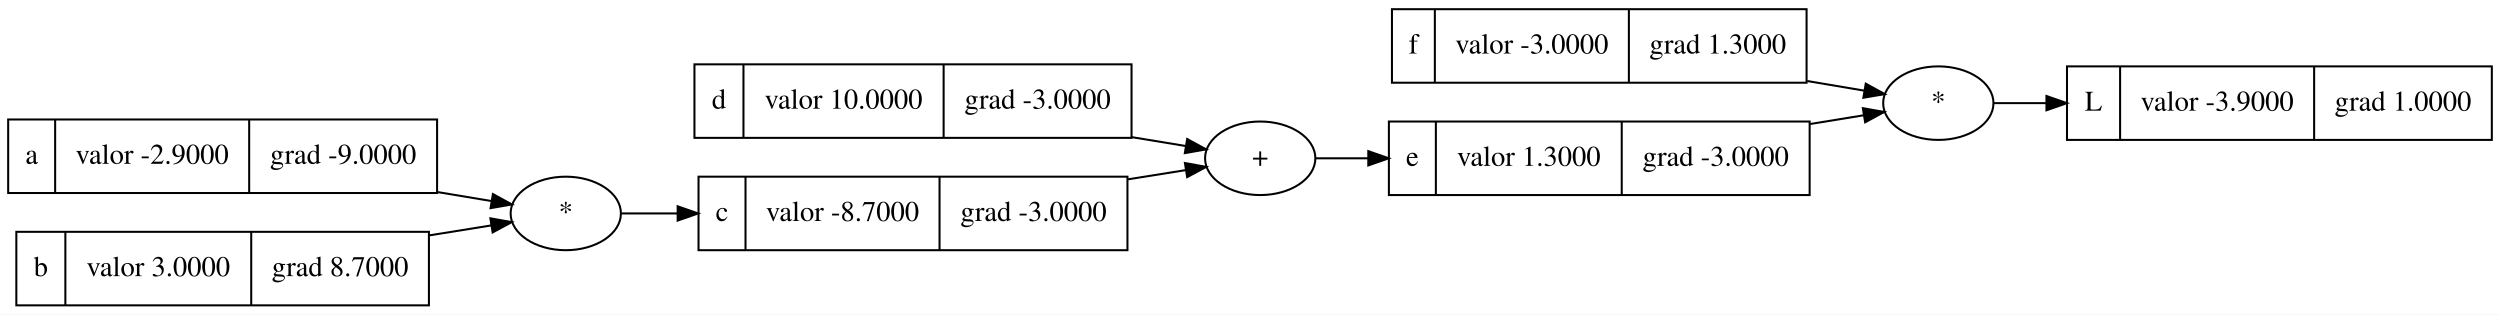
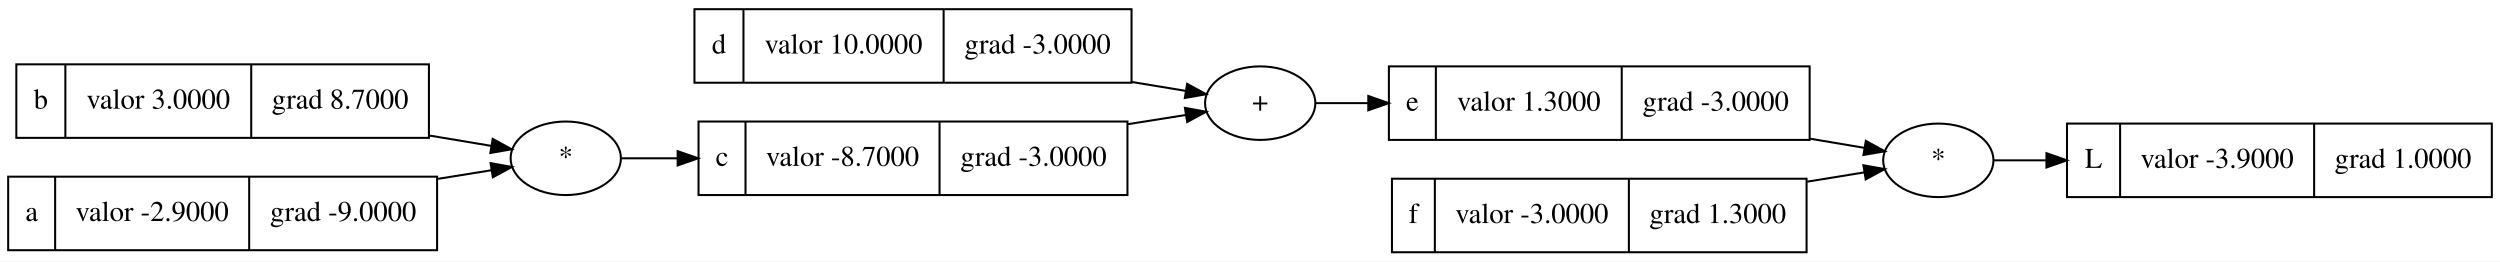
- <svg xmlns="http://www.w3.org/2000/svg" width="1224pt" height="154pt" viewBox="0.00 0.00 1224.00 154.00">
-   <g id="graph0" class="graph" transform="scale(1 1) rotate(0) translate(4 150)">
-     <polygon fill="#ffffff" stroke="transparent" points="-4,4 -4,-150 1220,-150 1220,4 -4,4" />
+ <svg xmlns="http://www.w3.org/2000/svg" width="1224pt" height="128pt" viewBox="0.00 0.00 1224.00 128.00">
+   <g id="graph0" class="graph" transform="scale(1 1) rotate(0) translate(4 124)">
+     <polygon fill="#ffffff" stroke="transparent" points="-4,4 -4,-124 1220,-124 1220,4 -4,4" />
    <g id="node1" class="node">
-       <polygon fill="none" stroke="#000000" points="677.5,-109.5 677.5,-145.5 880.5,-145.5 880.5,-109.5 677.5,-109.5" />
-       <text text-anchor="middle" x="688" y="-123.8" font-family="Times,serif" font-size="14.00" fill="#000000">f</text>
-       <polyline fill="none" stroke="#000000" points="698.5,-109.5 698.5,-145.5 " />
-       <text text-anchor="middle" x="746" y="-123.8" font-family="Times,serif" font-size="14.00" fill="#000000">valor -3.0000</text>
-       <polyline fill="none" stroke="#000000" points="793.5,-109.5 793.5,-145.5 " />
-       <text text-anchor="middle" x="837" y="-123.8" font-family="Times,serif" font-size="14.00" fill="#000000">grad 1.3000</text>
+       <polygon fill="none" stroke="#000000" points="1008,-27.5 1008,-63.5 1216,-63.5 1216,-27.5 1008,-27.5" />
+       <text text-anchor="middle" x="1021" y="-41.8" font-family="Times,serif" font-size="14.00" fill="#000000">L</text>
+       <polyline fill="none" stroke="#000000" points="1034,-27.5 1034,-63.5 " />
+       <text text-anchor="middle" x="1081.5" y="-41.8" font-family="Times,serif" font-size="14.00" fill="#000000">valor -3.9000</text>
+       <polyline fill="none" stroke="#000000" points="1129,-27.5 1129,-63.5 " />
+       <text text-anchor="middle" x="1172.5" y="-41.8" font-family="Times,serif" font-size="14.00" fill="#000000">grad 1.0000</text>
+     </g>
+     <g id="node2" class="node">
+       <ellipse fill="none" stroke="#000000" cx="945" cy="-45.5" rx="27" ry="18" />
+       <text text-anchor="middle" x="945" y="-41.8" font-family="Times,serif" font-size="14.00" fill="#000000">*</text>
+     </g>
+     <g id="edge1" class="edge">
+       <path fill="none" stroke="#000000" d="M972.203,-45.5C979.737,-45.5 988.416,-45.5 997.683,-45.5" />
+       <polygon fill="#000000" stroke="#000000" points="997.945,-49 1007.945,-45.5 997.945,-42 997.945,-49" />
+     </g>
+     <g id="node3" class="node">
+       <polygon fill="none" stroke="#000000" points="676,-55.5 676,-91.5 882,-91.5 882,-55.5 676,-55.5" />
+       <text text-anchor="middle" x="687.5" y="-69.8" font-family="Times,serif" font-size="14.00" fill="#000000">e</text>
+       <polyline fill="none" stroke="#000000" points="699,-55.5 699,-91.5 " />
+       <text text-anchor="middle" x="744.5" y="-69.8" font-family="Times,serif" font-size="14.00" fill="#000000">valor 1.3000</text>
+       <polyline fill="none" stroke="#000000" points="790,-55.5 790,-91.5 " />
+       <text text-anchor="middle" x="836" y="-69.8" font-family="Times,serif" font-size="14.00" fill="#000000">grad -3.0000</text>
+     </g>
+     <g id="edge8" class="edge">
+       <path fill="none" stroke="#000000" d="M882.242,-56.086C891.595,-54.508 900.582,-52.992 908.688,-51.625" />
+       <polygon fill="#000000" stroke="#000000" points="909.516,-55.035 918.794,-49.92 908.351,-48.132 909.516,-55.035" />
+     </g>
+     <g id="node4" class="node">
+       <ellipse fill="none" stroke="#000000" cx="613" cy="-73.5" rx="27" ry="18" />
+       <text text-anchor="middle" x="613" y="-69.8" font-family="Times,serif" font-size="14.00" fill="#000000">+</text>
+     </g>
+     <g id="edge2" class="edge">
+       <path fill="none" stroke="#000000" d="M640.04,-73.5C647.677,-73.5 656.497,-73.5 665.914,-73.5" />
+       <polygon fill="#000000" stroke="#000000" points="665.92,-77 675.92,-73.5 665.92,-70 665.92,-77" />
    </g>
    <g id="node5" class="node">
-       <ellipse fill="none" stroke="#000000" cx="945" cy="-99.5" rx="27" ry="18" />
-       <text text-anchor="middle" x="945" y="-95.8" font-family="Times,serif" font-size="14.00" fill="#000000">*</text>
+       <polygon fill="none" stroke="#000000" points="4,-56.5 4,-92.5 206,-92.5 206,-56.5 4,-56.5" />
+       <text text-anchor="middle" x="16" y="-70.8" font-family="Times,serif" font-size="14.00" fill="#000000">b</text>
+       <polyline fill="none" stroke="#000000" points="28,-56.5 28,-92.5 " />
+       <text text-anchor="middle" x="73.5" y="-70.8" font-family="Times,serif" font-size="14.00" fill="#000000">valor 3.0000</text>
+       <polyline fill="none" stroke="#000000" points="119,-56.5 119,-92.5 " />
+       <text text-anchor="middle" x="162.5" y="-70.8" font-family="Times,serif" font-size="14.00" fill="#000000">grad 8.7000</text>
+     </g>
+     <g id="node10" class="node">
+       <ellipse fill="none" stroke="#000000" cx="273" cy="-46.5" rx="27" ry="18" />
+       <text text-anchor="middle" x="273" y="-42.8" font-family="Times,serif" font-size="14.00" fill="#000000">*</text>
    </g>
    <g id="edge6" class="edge">
-       <path fill="none" stroke="#000000" d="M880.82,-110.326C890.744,-108.652 900.289,-107.041 908.847,-105.598" />
-       <polygon fill="#000000" stroke="#000000" points="909.476,-109.042 918.754,-103.927 908.311,-102.139 909.476,-109.042" />
+       <path fill="none" stroke="#000000" d="M206.119,-57.647C216.924,-55.846 227.334,-54.111 236.593,-52.568" />
+       <polygon fill="#000000" stroke="#000000" points="237.229,-56.01 246.518,-50.914 236.078,-49.105 237.229,-56.01" />
    </g>
-     <g id="node2" class="node">
-       <polygon fill="none" stroke="#000000" points="336,-82.5 336,-118.5 550,-118.5 550,-82.5 336,-82.5" />
-       <text text-anchor="middle" x="348" y="-96.8" font-family="Times,serif" font-size="14.00" fill="#000000">d</text>
-       <polyline fill="none" stroke="#000000" points="360,-82.5 360,-118.5 " />
-       <text text-anchor="middle" x="409" y="-96.8" font-family="Times,serif" font-size="14.00" fill="#000000">valor 10.0000</text>
-       <polyline fill="none" stroke="#000000" points="458,-82.5 458,-118.5 " />
-       <text text-anchor="middle" x="504" y="-96.8" font-family="Times,serif" font-size="14.00" fill="#000000">grad -3.0000</text>
+     <g id="node6" class="node">
+       <polygon fill="none" stroke="#000000" points="0,-1.5 0,-37.5 210,-37.5 210,-1.5 0,-1.5" />
+       <text text-anchor="middle" x="11.5" y="-15.8" font-family="Times,serif" font-size="14.00" fill="#000000">a</text>
+       <polyline fill="none" stroke="#000000" points="23,-1.5 23,-37.5 " />
+       <text text-anchor="middle" x="70.5" y="-15.8" font-family="Times,serif" font-size="14.00" fill="#000000">valor -2.9000</text>
+       <polyline fill="none" stroke="#000000" points="118,-1.5 118,-37.5 " />
+       <text text-anchor="middle" x="164" y="-15.8" font-family="Times,serif" font-size="14.00" fill="#000000">grad -9.0000</text>
    </g>
-     <g id="node10" class="node">
-       <ellipse fill="none" stroke="#000000" cx="613" cy="-72.5" rx="27" ry="18" />
-       <text text-anchor="middle" x="613" y="-68.8" font-family="Times,serif" font-size="14.00" fill="#000000">+</text>
+     <g id="edge7" class="edge">
+       <path fill="none" stroke="#000000" d="M210.443,-36.446C219.702,-37.934 228.589,-39.363 236.611,-40.652" />
+       <polygon fill="#000000" stroke="#000000" points="236.189,-44.129 246.617,-42.26 237.299,-37.217 236.189,-44.129" />
+     </g>
+     <g id="node7" class="node">
+       <polygon fill="none" stroke="#000000" points="677.5,-.5 677.5,-36.5 880.5,-36.5 880.5,-.5 677.5,-.5" />
+       <text text-anchor="middle" x="688" y="-14.8" font-family="Times,serif" font-size="14.00" fill="#000000">f</text>
+       <polyline fill="none" stroke="#000000" points="698.5,-.5 698.5,-36.5 " />
+       <text text-anchor="middle" x="746" y="-14.8" font-family="Times,serif" font-size="14.00" fill="#000000">valor -3.0000</text>
+       <polyline fill="none" stroke="#000000" points="793.5,-.5 793.5,-36.5 " />
+       <text text-anchor="middle" x="837" y="-14.8" font-family="Times,serif" font-size="14.00" fill="#000000">grad 1.3000</text>
+     </g>
+     <g id="edge5" class="edge">
+       <path fill="none" stroke="#000000" d="M880.82,-35.061C890.744,-36.675 900.289,-38.228 908.847,-39.62" />
+       <polygon fill="#000000" stroke="#000000" points="908.322,-43.08 918.754,-41.231 909.446,-36.171 908.322,-43.08" />
+     </g>
+     <g id="node8" class="node">
+       <polygon fill="none" stroke="#000000" points="336,-83.5 336,-119.5 550,-119.5 550,-83.5 336,-83.5" />
+       <text text-anchor="middle" x="348" y="-97.8" font-family="Times,serif" font-size="14.00" fill="#000000">d</text>
+       <polyline fill="none" stroke="#000000" points="360,-83.5 360,-119.5 " />
+       <text text-anchor="middle" x="409" y="-97.8" font-family="Times,serif" font-size="14.00" fill="#000000">valor 10.0000</text>
+       <polyline fill="none" stroke="#000000" points="458,-83.5 458,-119.5 " />
+       <text text-anchor="middle" x="504" y="-97.8" font-family="Times,serif" font-size="14.00" fill="#000000">grad -3.0000</text>
+     </g>
+     <g id="edge4" class="edge">
+       <path fill="none" stroke="#000000" d="M550.181,-83.847C559.494,-82.313 568.424,-80.842 576.481,-79.515" />
+       <polygon fill="#000000" stroke="#000000" points="577.231,-82.939 586.529,-77.86 576.093,-76.032 577.231,-82.939" />
+     </g>
+     <g id="node9" class="node">
+       <polygon fill="none" stroke="#000000" points="338,-28.5 338,-64.5 548,-64.5 548,-28.5 338,-28.5" />
+       <text text-anchor="middle" x="349.5" y="-42.8" font-family="Times,serif" font-size="14.00" fill="#000000">c</text>
+       <polyline fill="none" stroke="#000000" points="361,-28.5 361,-64.5 " />
+       <text text-anchor="middle" x="408.5" y="-42.8" font-family="Times,serif" font-size="14.00" fill="#000000">valor -8.7000</text>
+       <polyline fill="none" stroke="#000000" points="456,-28.5 456,-64.5 " />
+       <text text-anchor="middle" x="502" y="-42.8" font-family="Times,serif" font-size="14.00" fill="#000000">grad -3.0000</text>
    </g>
    <g id="edge9" class="edge">
-       <path fill="none" stroke="#000000" d="M550.181,-82.847C559.494,-81.313 568.424,-79.842 576.481,-78.515" />
-       <polygon fill="#000000" stroke="#000000" points="577.231,-81.939 586.529,-76.86 576.093,-75.032 577.231,-81.939" />
-     </g>
-     <g id="node3" class="node">
-       <polygon fill="none" stroke="#000000" points="0,-55.5 0,-91.5 210,-91.5 210,-55.5 0,-55.5" />
-       <text text-anchor="middle" x="11.5" y="-69.8" font-family="Times,serif" font-size="14.00" fill="#000000">a</text>
-       <polyline fill="none" stroke="#000000" points="23,-55.5 23,-91.5 " />
-       <text text-anchor="middle" x="70.5" y="-69.8" font-family="Times,serif" font-size="14.00" fill="#000000">valor -2.9000</text>
-       <polyline fill="none" stroke="#000000" points="118,-55.5 118,-91.5 " />
-       <text text-anchor="middle" x="164" y="-69.8" font-family="Times,serif" font-size="14.00" fill="#000000">grad -9.0000</text>
-     </g>
-     <g id="node8" class="node">
-       <ellipse fill="none" stroke="#000000" cx="273" cy="-45.5" rx="27" ry="18" />
-       <text text-anchor="middle" x="273" y="-41.8" font-family="Times,serif" font-size="14.00" fill="#000000">*</text>
-     </g>
-     <g id="edge7" class="edge">
-       <path fill="none" stroke="#000000" d="M210.443,-55.926C219.702,-54.383 228.589,-52.902 236.611,-51.565" />
-       <polygon fill="#000000" stroke="#000000" points="237.329,-54.994 246.617,-49.897 236.178,-48.089 237.329,-54.994" />
-     </g>
-     <g id="node4" class="node">
-       <polygon fill="none" stroke="#000000" points="1008,-81.5 1008,-117.5 1216,-117.5 1216,-81.5 1008,-81.5" />
-       <text text-anchor="middle" x="1021" y="-95.8" font-family="Times,serif" font-size="14.00" fill="#000000">L</text>
-       <polyline fill="none" stroke="#000000" points="1034,-81.5 1034,-117.5 " />
-       <text text-anchor="middle" x="1081.5" y="-95.8" font-family="Times,serif" font-size="14.00" fill="#000000">valor -3.9000</text>
-       <polyline fill="none" stroke="#000000" points="1129,-81.5 1129,-117.5 " />
-       <text text-anchor="middle" x="1172.5" y="-95.8" font-family="Times,serif" font-size="14.00" fill="#000000">grad 1.0000</text>
-     </g>
-     <g id="edge1" class="edge">
-       <path fill="none" stroke="#000000" d="M972.203,-99.5C979.737,-99.5 988.416,-99.5 997.683,-99.5" />
-       <polygon fill="#000000" stroke="#000000" points="997.945,-103 1007.945,-99.5 997.945,-96 997.945,-103" />
-     </g>
-     <g id="node6" class="node">
-       <polygon fill="none" stroke="#000000" points="4,-.5 4,-36.5 206,-36.5 206,-.5 4,-.5" />
-       <text text-anchor="middle" x="16" y="-14.8" font-family="Times,serif" font-size="14.00" fill="#000000">b</text>
-       <polyline fill="none" stroke="#000000" points="28,-.5 28,-36.5 " />
-       <text text-anchor="middle" x="73.5" y="-14.8" font-family="Times,serif" font-size="14.00" fill="#000000">valor 3.0000</text>
-       <polyline fill="none" stroke="#000000" points="119,-.5 119,-36.5 " />
-       <text text-anchor="middle" x="162.5" y="-14.8" font-family="Times,serif" font-size="14.00" fill="#000000">grad 8.7000</text>
-     </g>
-     <g id="edge4" class="edge">
-       <path fill="none" stroke="#000000" d="M206.119,-34.751C216.924,-36.488 227.334,-38.161 236.593,-39.649" />
-       <polygon fill="#000000" stroke="#000000" points="236.089,-43.113 246.518,-41.244 237.2,-36.201 236.089,-43.113" />
-     </g>
-     <g id="node7" class="node">
-       <polygon fill="none" stroke="#000000" points="338,-27.5 338,-63.5 548,-63.5 548,-27.5 338,-27.5" />
-       <text text-anchor="middle" x="349.5" y="-41.8" font-family="Times,serif" font-size="14.00" fill="#000000">c</text>
-       <polyline fill="none" stroke="#000000" points="361,-27.5 361,-63.5 " />
-       <text text-anchor="middle" x="408.5" y="-41.8" font-family="Times,serif" font-size="14.00" fill="#000000">valor -8.7000</text>
-       <polyline fill="none" stroke="#000000" points="456,-27.5 456,-63.5 " />
-       <text text-anchor="middle" x="502" y="-41.8" font-family="Times,serif" font-size="14.00" fill="#000000">grad -3.0000</text>
-     </g>
-     <g id="edge5" class="edge">
-       <path fill="none" stroke="#000000" d="M548.245,-62.215C558.29,-63.811 567.934,-65.342 576.571,-66.714" />
-       <polygon fill="#000000" stroke="#000000" points="576.14,-70.19 586.566,-68.302 577.239,-63.276 576.14,-70.19" />
-     </g>
-     <g id="edge2" class="edge">
-       <path fill="none" stroke="#000000" d="M300.313,-45.5C308.338,-45.5 317.662,-45.5 327.627,-45.5" />
-       <polygon fill="#000000" stroke="#000000" points="327.781,-49 337.781,-45.5 327.781,-42 327.781,-49" />
-     </g>
-     <g id="node9" class="node">
-       <polygon fill="none" stroke="#000000" points="676,-54.5 676,-90.5 882,-90.5 882,-54.5 676,-54.5" />
-       <text text-anchor="middle" x="687.5" y="-68.8" font-family="Times,serif" font-size="14.00" fill="#000000">e</text>
-       <polyline fill="none" stroke="#000000" points="699,-54.5 699,-90.5 " />
-       <text text-anchor="middle" x="744.5" y="-68.8" font-family="Times,serif" font-size="14.00" fill="#000000">valor 1.3000</text>
-       <polyline fill="none" stroke="#000000" points="790,-54.5 790,-90.5 " />
-       <text text-anchor="middle" x="836" y="-68.8" font-family="Times,serif" font-size="14.00" fill="#000000">grad -3.0000</text>
-     </g>
-     <g id="edge8" class="edge">
-       <path fill="none" stroke="#000000" d="M882.242,-89.293C891.503,-90.799 900.405,-92.247 908.449,-93.555" />
-       <polygon fill="#000000" stroke="#000000" points="908.055,-97.037 918.487,-95.188 909.179,-90.128 908.055,-97.037" />
+       <path fill="none" stroke="#000000" d="M548.245,-63.215C558.29,-64.811 567.934,-66.342 576.571,-67.714" />
+       <polygon fill="#000000" stroke="#000000" points="576.14,-71.19 586.566,-69.302 577.239,-64.276 576.14,-71.19" />
    </g>
    <g id="edge3" class="edge">
-       <path fill="none" stroke="#000000" d="M640.04,-72.5C647.677,-72.5 656.497,-72.5 665.914,-72.5" />
-       <polygon fill="#000000" stroke="#000000" points="665.92,-76 675.92,-72.5 665.92,-69 665.92,-76" />
+       <path fill="none" stroke="#000000" d="M300.313,-46.5C308.338,-46.5 317.662,-46.5 327.627,-46.5" />
+       <polygon fill="#000000" stroke="#000000" points="327.781,-50 337.781,-46.5 327.781,-43 327.781,-50" />
    </g>
  </g>
</svg>
